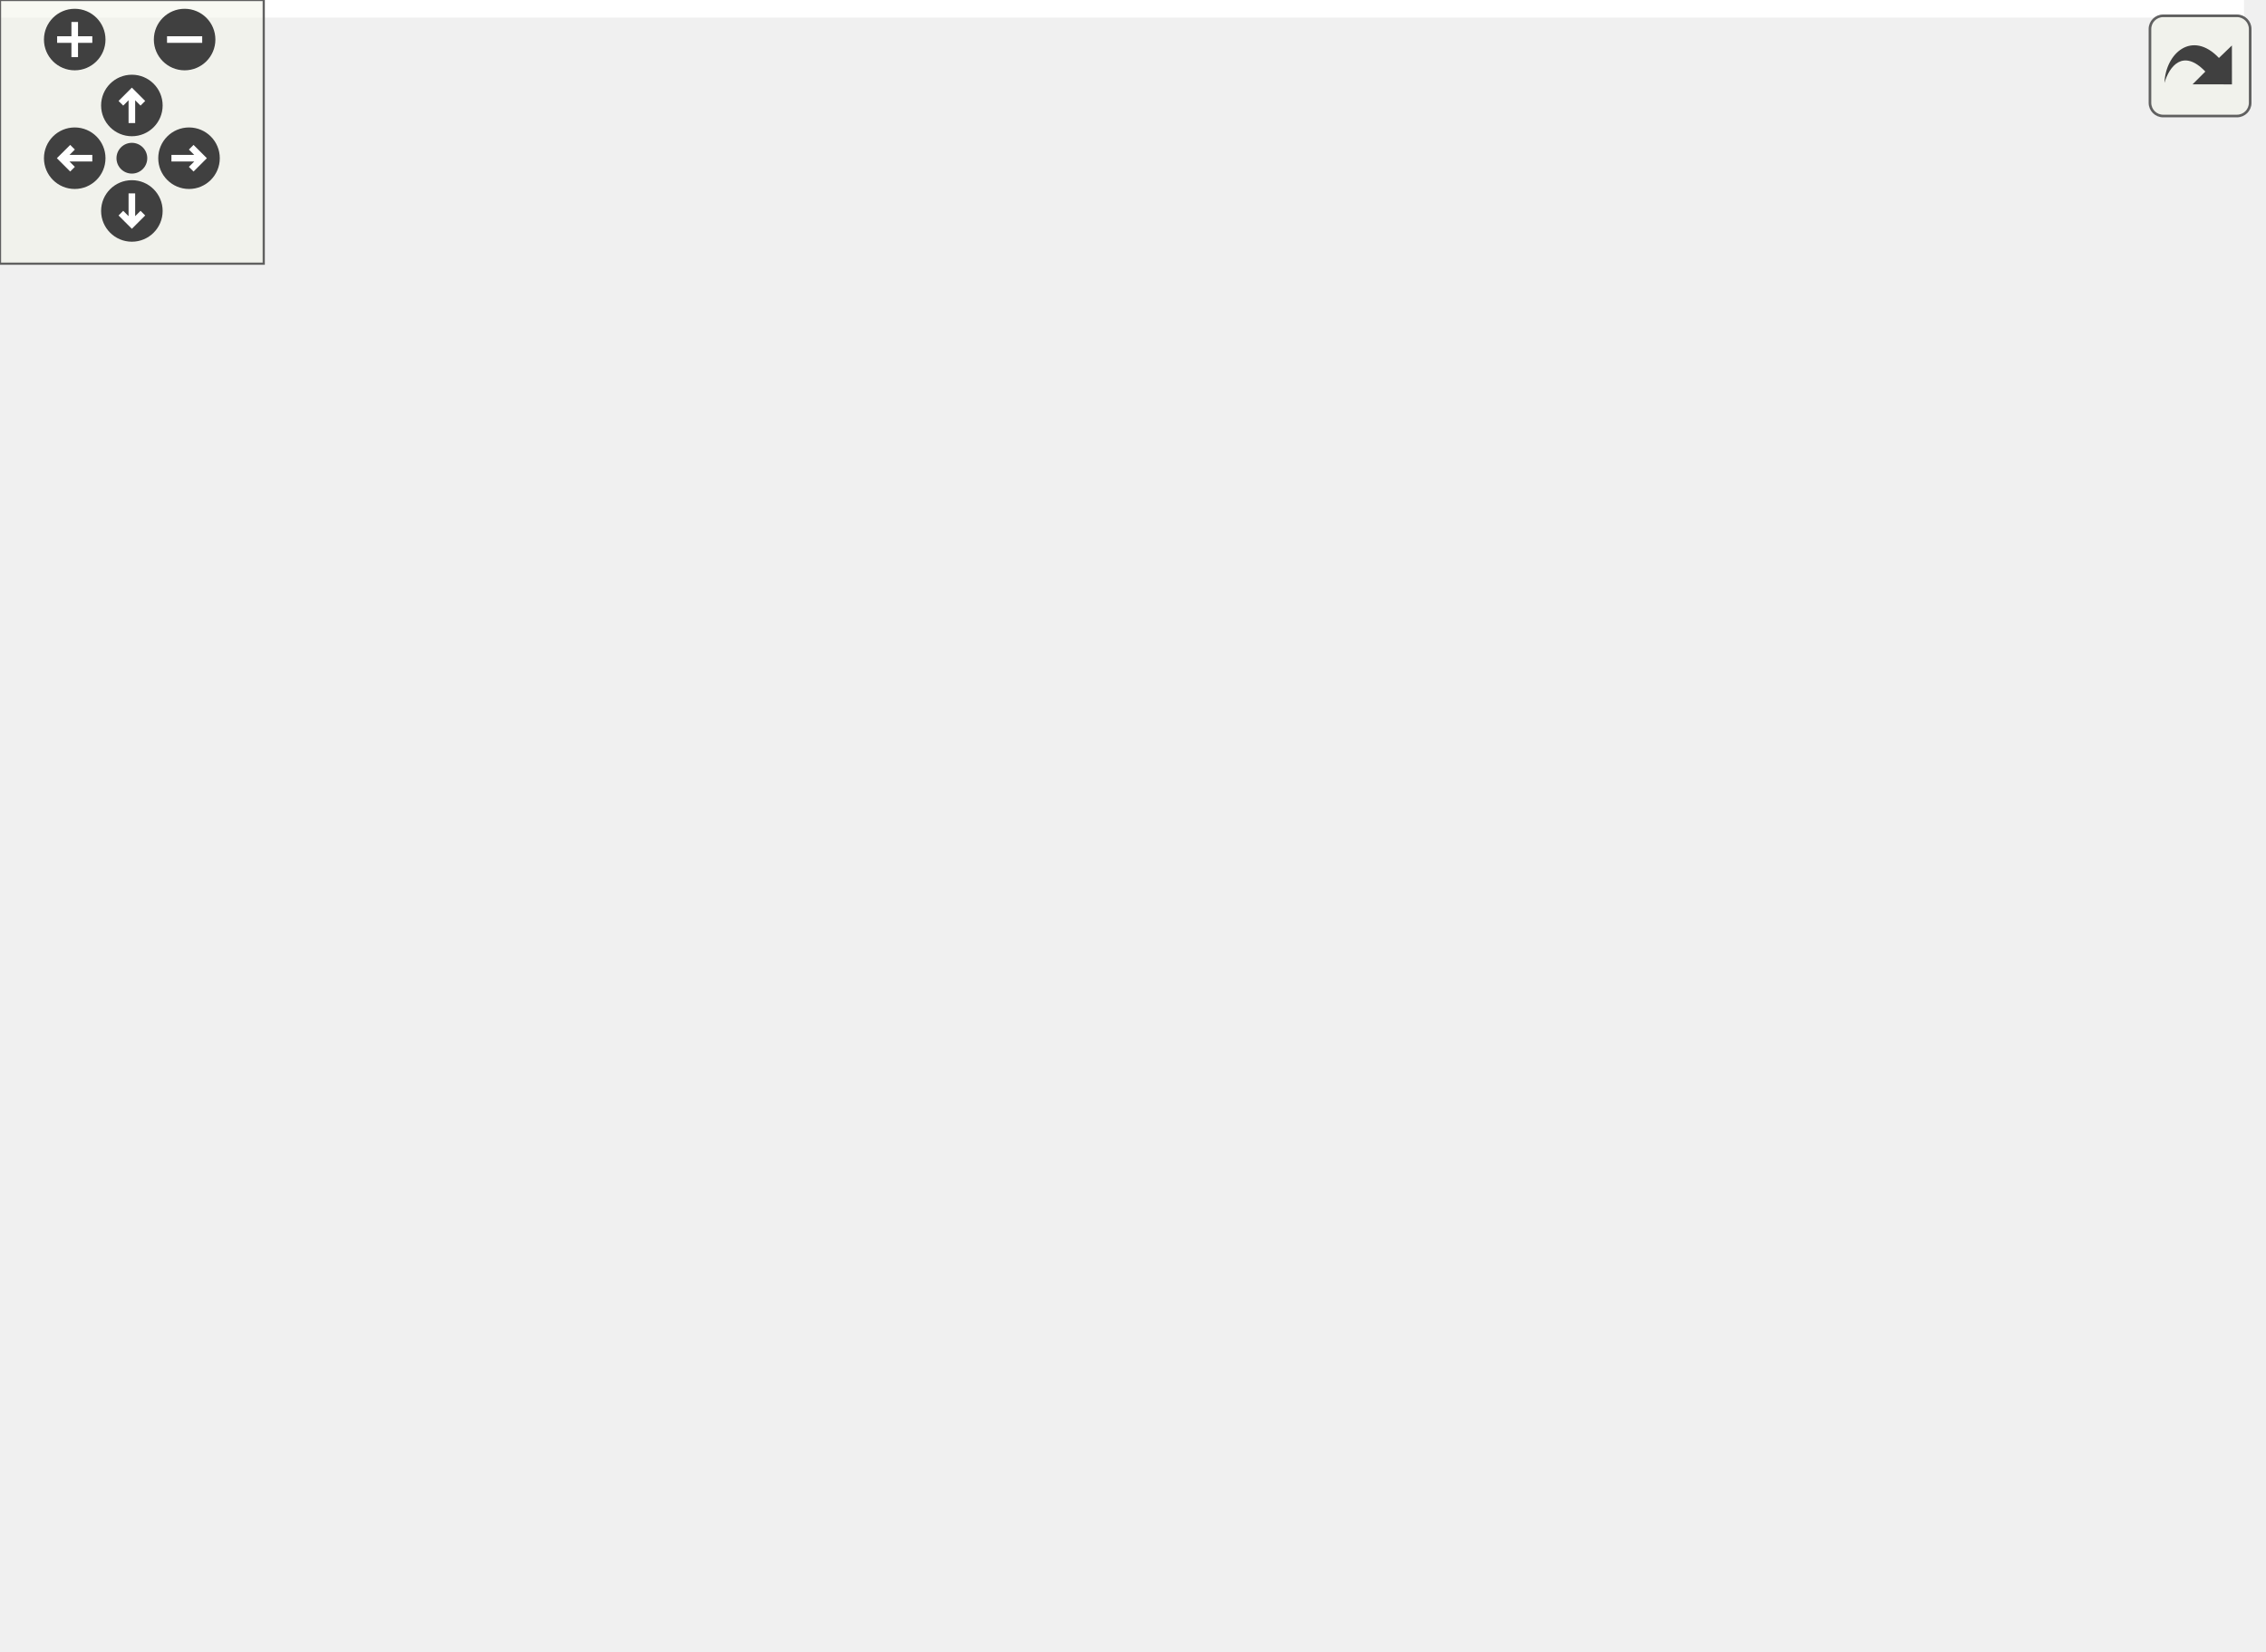
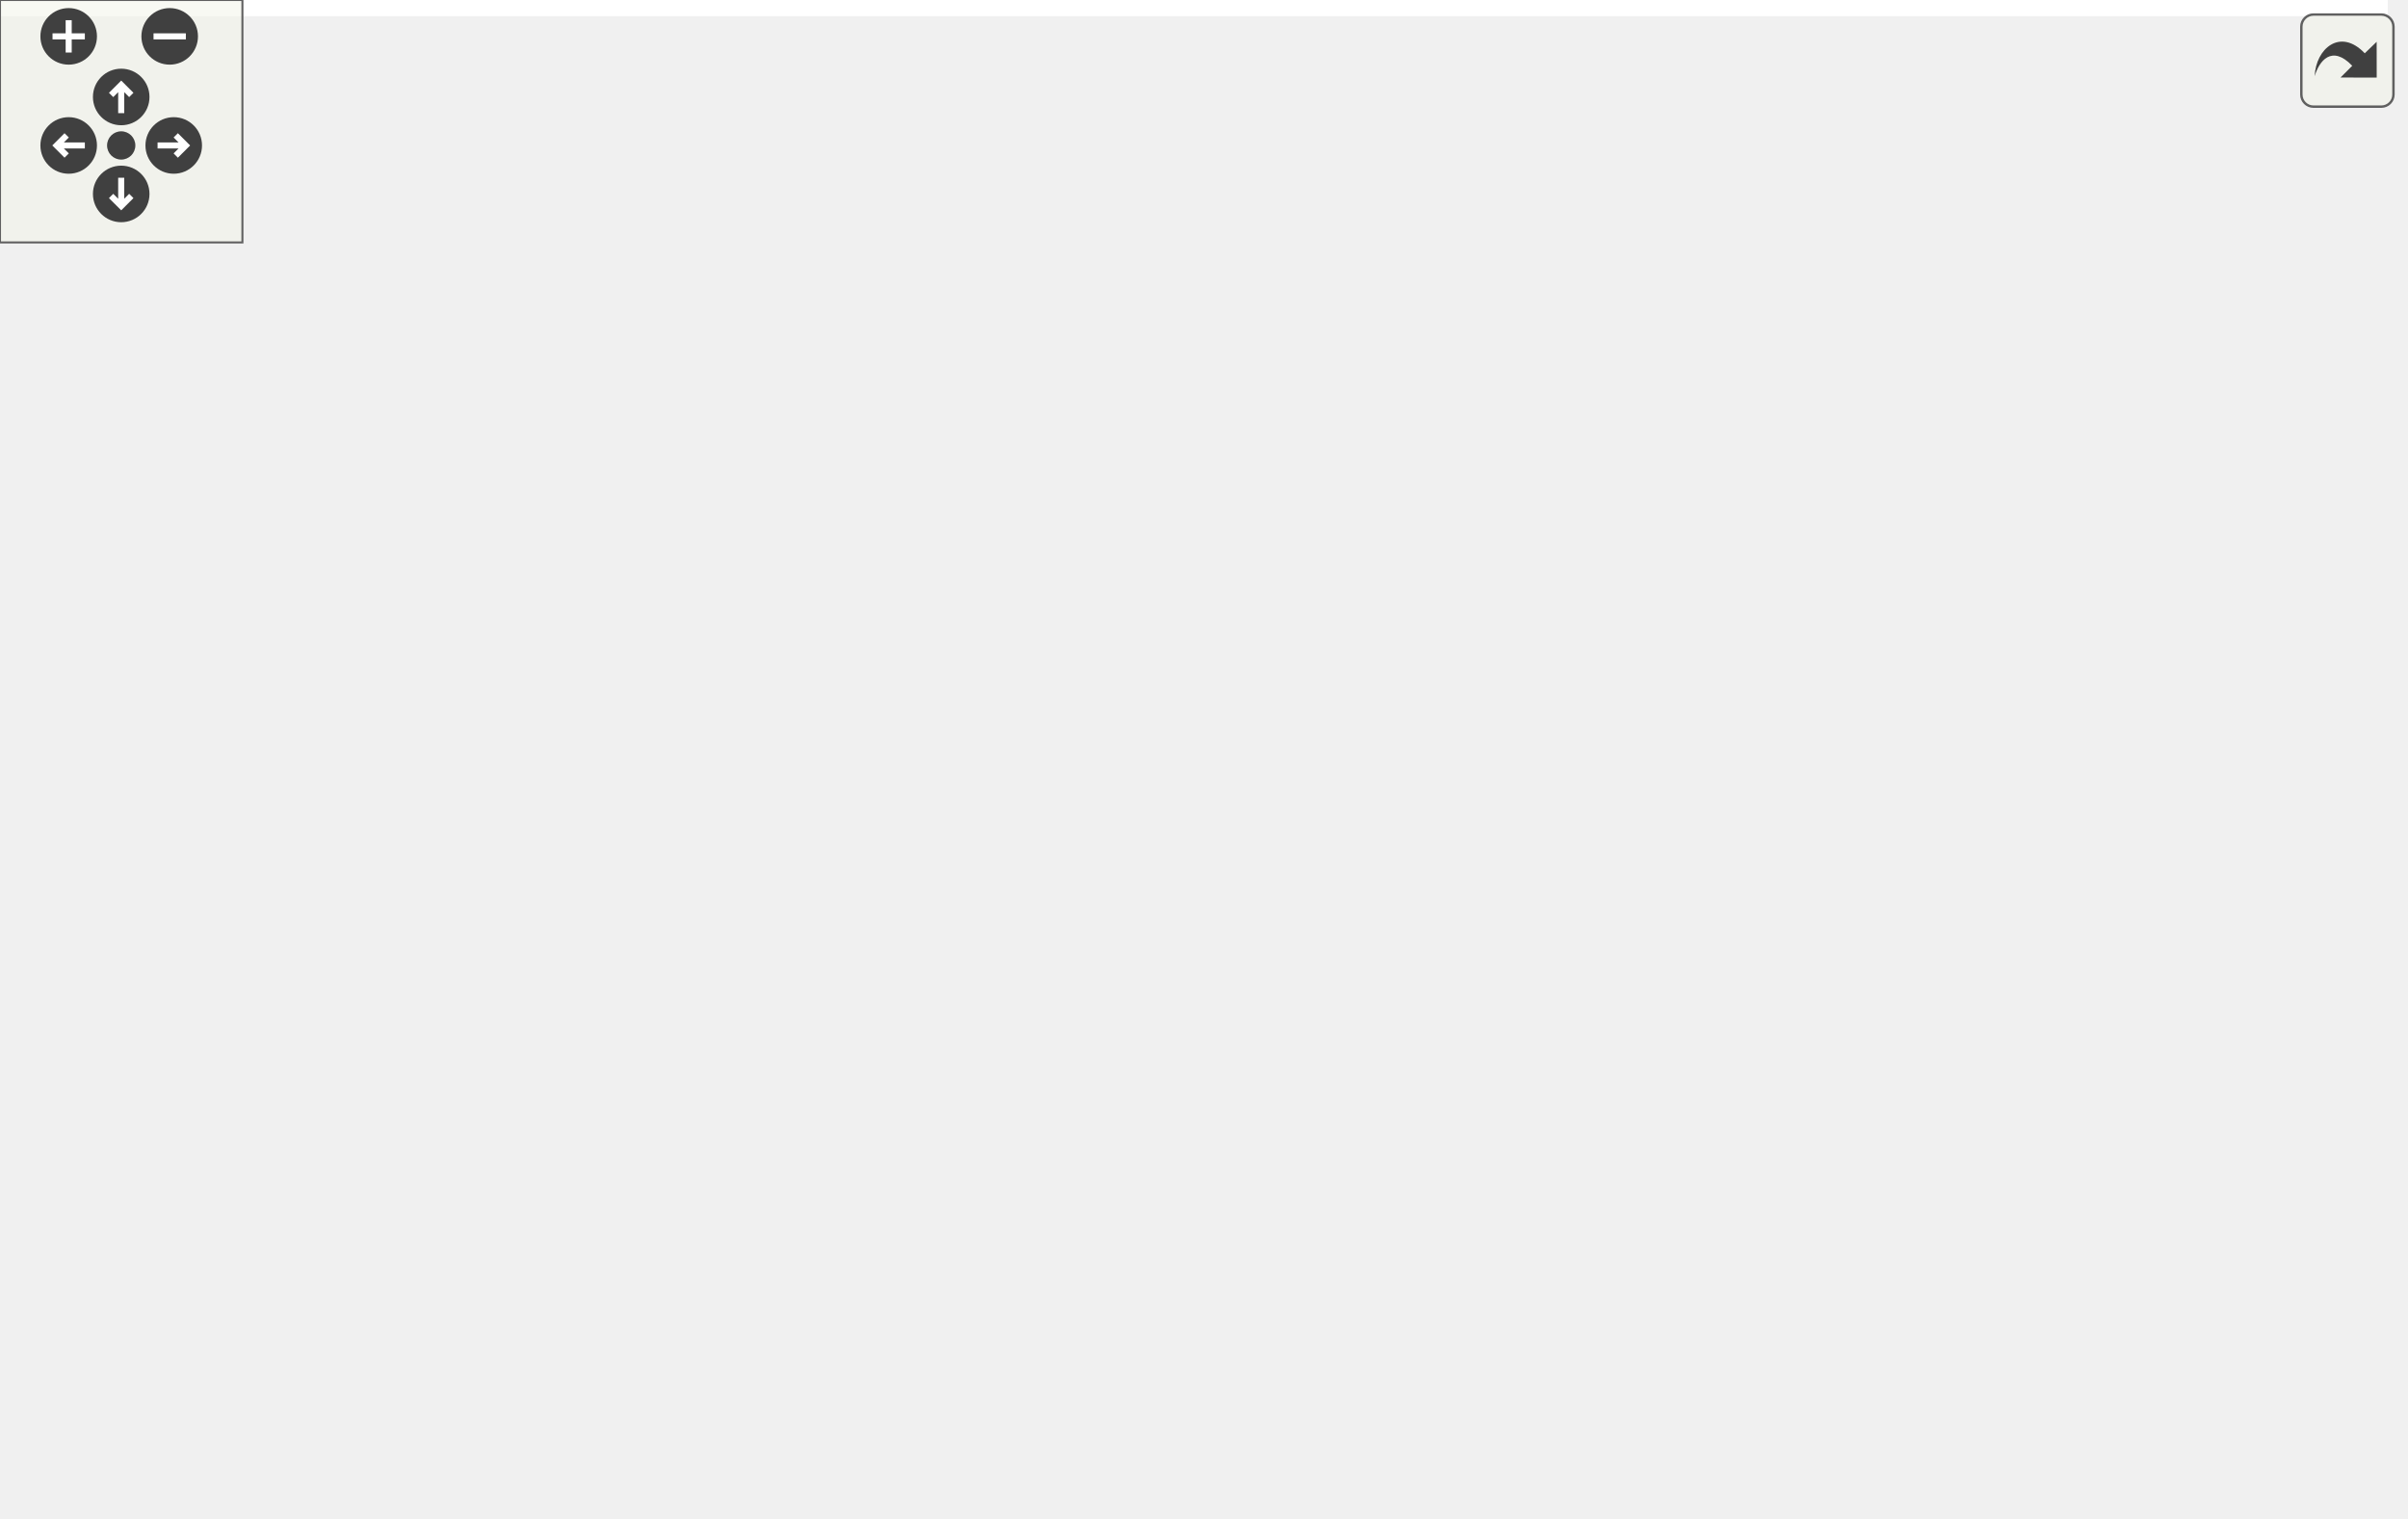
<svg xmlns="http://www.w3.org/2000/svg" xmlns:xlink="http://www.w3.org/1999/xlink" id="main" version="1.1" xml:space="preserve">
  <style type="text/css">
.edge:hover path { stroke: red; }
.edge:hover polygon { stroke: red; fill: red; }
</style>
  <defs>
    <circle id="rim" cx="0" cy="0" r="7" />
    <circle id="rim2" cx="0" cy="0" r="3.5" />
    <g id="zoomPlus">
      <use xlink:href="#rim" fill="#404040">
        <set attributeName="fill" to="#808080" begin="zoomplus.mouseover" end="zoomplus.mouseout" />
      </use>
      <path d="M-4,0h8M0,-4v8" fill="none" stroke="white" stroke-width="1.5" pointer-events="none" />
    </g>
    <g id="zoomMin">
      <use xlink:href="#rim" fill="#404040">
        <set attributeName="fill" to="#808080" begin="zoomminus.mouseover" end="zoomminus.mouseout" />
      </use>
      <path d="M-4,0h8" fill="none" stroke="white" stroke-width="1.5" pointer-events="none" />
    </g>
    <g id="dirArrow">
      <path fill="none" stroke="white" stroke-width="1.5" d="M0,-3.0v7 M-2.5,-0.5L0,-3.0L2.5,-0.5" />
    </g>
    <g id="resetDef">
      <use xlink:href="#rim2" fill="#404040">
        <set attributeName="fill" to="#808080" begin="reset.mouseover" end="reset.mouseout" />
      </use>
    </g>
  </defs>
  <svg id="graph" class="graph">
    <g id="viewport">
-       <polygon fill="white" stroke="transparent" points="-4,4 -4,-315 510.5,-315 510.5,4 -4,4" />
+       <polygon fill="white" stroke="transparent" points="-4,4 -4,-315 591,-315 591,4 -4,4" />
      <g id="node1" class="node">
        <g id="a_node1">
          <a xlink:title="Defines the Material class and the functions around it.">
-             <polygon fill="#bfbfbf" stroke="black" points="162.5,-280.5 162.5,-310.5 289.5,-310.5 289.5,-280.5 162.5,-280.5" />
-             <text text-anchor="start" x="170.5" y="-298.5" font-family="Helvetica,sans-Serif" font-size="10.00">D:/PathTracer/PathTracer</text>
-             <text text-anchor="middle" x="226" y="-287.5" font-family="Helvetica,sans-Serif" font-size="10.00">/Material.h</text>
+             <polygon fill="#bfbfbf" stroke="black" points="196.5,-280.5 196.5,-310.5 323.5,-310.5 323.5,-280.5 196.5,-280.5" />
+             <text text-anchor="start" x="204.5" y="-298.5" font-family="Helvetica,sans-Serif" font-size="10.00">D:/PathTracer/PathTracer</text>
+             <text text-anchor="middle" x="260" y="-287.5" font-family="Helvetica,sans-Serif" font-size="10.00">/Material.h</text>
          </a>
        </g>
      </g>
      <g id="node2" class="node">
        <g id="a_node2">
          <a xlink:href="_ray_8h.html" target="_top" xlink:title="Defines the Ray class.">
-             <polygon fill="white" stroke="black" points="205,-224.5 205,-243.5 247,-243.5 247,-224.5 205,-224.5" />
-             <text text-anchor="middle" x="226" y="-231.5" font-family="Helvetica,sans-Serif" font-size="10.00">Ray.h</text>
+             <polygon fill="white" stroke="black" points="239,-224.5 239,-243.5 281,-243.5 281,-224.5 239,-224.5" />
+             <text text-anchor="middle" x="260" y="-231.5" font-family="Helvetica,sans-Serif" font-size="10.00">Ray.h</text>
          </a>
        </g>
      </g>
      <g id="edge1" class="edge">
-         <path fill="none" stroke="midnightblue" d="M226,-280.4C226,-272.47 226,-262.46 226,-253.86" />
-         <polygon fill="midnightblue" stroke="midnightblue" points="229.5,-253.66 226,-243.66 222.5,-253.66 229.5,-253.66" />
+         <path fill="none" stroke="midnightblue" d="M260,-280.4C260,-272.47 260,-262.46 260,-253.86" />
+         <polygon fill="midnightblue" stroke="midnightblue" points="263.5,-253.66 260,-243.66 256.5,-253.66 263.5,-253.66" />
      </g>
      <g id="node3" class="node">
        <g id="a_node3">
          <a xlink:href="_double_vec3_d_8h.html" target="_top" xlink:title="Defines the DoubleVec3D class and the functions around it.">
-             <polygon fill="white" stroke="black" points="184,-112.5 184,-131.5 268,-131.5 268,-112.5 184,-112.5" />
-             <text text-anchor="middle" x="226" y="-119.5" font-family="Helvetica,sans-Serif" font-size="10.00">DoubleVec3D.h</text>
+             <polygon fill="white" stroke="black" points="218,-112.5 218,-131.5 302,-131.5 302,-112.5 218,-112.5" />
+             <text text-anchor="middle" x="260" y="-119.5" font-family="Helvetica,sans-Serif" font-size="10.00">DoubleVec3D.h</text>
          </a>
        </g>
      </g>
      <g id="edge2" class="edge">
-         <path fill="none" stroke="midnightblue" d="M220.35,-224.3C213.01,-211.95 201.64,-188.56 206,-168 208,-158.59 212.1,-148.76 216.07,-140.7" />
-         <polygon fill="midnightblue" stroke="midnightblue" points="219.31,-142.07 220.87,-131.59 213.11,-138.81 219.31,-142.07" />
-       </g>
-       <g id="node12" class="node">
-         <g id="a_node12">
+         <path fill="none" stroke="midnightblue" d="M254.35,-224.3C247.01,-211.95 235.64,-188.56 240,-168 242,-158.59 246.1,-148.76 250.07,-140.7" />
+         <polygon fill="midnightblue" stroke="midnightblue" points="253.31,-142.07 254.87,-131.59 247.11,-138.81 253.31,-142.07" />
+       </g>
+       <g id="node13" class="node">
+         <g id="a_node13">
          <a xlink:href="_double_unit_vec3_d_8h.html" target="_top" xlink:title="Defines the DoubleUnitVec3D class and the functions around it.">
-             <polygon fill="white" stroke="black" points="215.5,-168.5 215.5,-187.5 316.5,-187.5 316.5,-168.5 215.5,-168.5" />
-             <text text-anchor="middle" x="266" y="-175.5" font-family="Helvetica,sans-Serif" font-size="10.00">DoubleUnitVec3D.h</text>
-           </a>
-         </g>
-       </g>
-       <g id="edge11" class="edge">
-         <path fill="none" stroke="midnightblue" d="M232.61,-224.08C238.26,-216.46 246.54,-205.26 253.45,-195.94" />
-         <polygon fill="midnightblue" stroke="midnightblue" points="256.38,-197.87 259.52,-187.75 250.75,-193.7 256.38,-197.87" />
+             <polygon fill="white" stroke="black" points="249.5,-168.5 249.5,-187.5 350.5,-187.5 350.5,-168.5 249.5,-168.5" />
+             <text text-anchor="middle" x="300" y="-175.5" font-family="Helvetica,sans-Serif" font-size="10.00">DoubleUnitVec3D.h</text>
+           </a>
+         </g>
+       </g>
+       <g id="edge12" class="edge">
+         <path fill="none" stroke="midnightblue" d="M266.61,-224.08C272.26,-216.46 280.54,-205.26 287.45,-195.94" />
+         <polygon fill="midnightblue" stroke="midnightblue" points="290.38,-197.87 293.52,-187.75 284.75,-193.7 290.38,-197.87" />
      </g>
      <g id="node4" class="node">
        <g id="a_node4">
          <a xlink:href="_interface_gestion_8h.html" target="_top" xlink:title="Defines functions that are used when drawing the interface.">
-             <polygon fill="white" stroke="black" points="178.5,-56.5 178.5,-75.5 273.5,-75.5 273.5,-56.5 178.5,-56.5" />
-             <text text-anchor="middle" x="226" y="-63.5" font-family="Helvetica,sans-Serif" font-size="10.00">InterfaceGestion.h</text>
+             <polygon fill="white" stroke="black" points="212.5,-56.5 212.5,-75.5 307.5,-75.5 307.5,-56.5 212.5,-56.5" />
+             <text text-anchor="middle" x="260" y="-63.5" font-family="Helvetica,sans-Serif" font-size="10.00">InterfaceGestion.h</text>
          </a>
        </g>
      </g>
      <g id="edge3" class="edge">
-         <path fill="none" stroke="midnightblue" d="M226,-112.08C226,-105.01 226,-94.86 226,-85.99" />
-         <polygon fill="midnightblue" stroke="midnightblue" points="229.5,-85.75 226,-75.75 222.5,-85.75 229.5,-85.75" />
+         <path fill="none" stroke="midnightblue" d="M260,-112.08C260,-105.01 260,-94.86 260,-85.99" />
+         <polygon fill="midnightblue" stroke="midnightblue" points="263.5,-85.75 260,-75.75 256.5,-85.75 263.5,-85.75" />
      </g>
      <g id="node5" class="node">
        <g id="a_node5">
          <a xlink:title=" ">
            <polygon fill="white" stroke="#bfbfbf" points="0,-0.5 0,-19.5 46,-19.5 46,-0.5 0,-0.5" />
            <text text-anchor="middle" x="23" y="-7.5" font-family="Helvetica,sans-Serif" font-size="10.00">chrono</text>
          </a>
        </g>
      </g>
      <g id="edge4" class="edge">
-         <path fill="none" stroke="midnightblue" d="M192.85,-56.45C160.39,-48.05 109.27,-34.7 56.02,-20.25" />
-         <polygon fill="midnightblue" stroke="midnightblue" points="56.63,-16.78 46.06,-17.54 54.79,-23.54 56.63,-16.78" />
+         <path fill="none" stroke="midnightblue" d="M217.82,-56.49C178.37,-48.36 117.59,-35.41 55.93,-20.12" />
+         <polygon fill="midnightblue" stroke="midnightblue" points="56.58,-16.68 46.03,-17.65 54.88,-23.47 56.58,-16.68" />
      </g>
      <g id="node6" class="node">
        <g id="a_node6">
          <a xlink:title=" ">
            <polygon fill="white" stroke="#bfbfbf" points="64.5,-0.5 64.5,-19.5 113.5,-19.5 113.5,-0.5 64.5,-0.5" />
            <text text-anchor="middle" x="89" y="-7.5" font-family="Helvetica,sans-Serif" font-size="10.00">fstream</text>
          </a>
        </g>
      </g>
      <g id="edge5" class="edge">
-         <path fill="none" stroke="midnightblue" d="M204.29,-56.44C181.65,-47.52 145.93,-33.44 120.25,-23.32" />
-         <polygon fill="midnightblue" stroke="midnightblue" points="121.19,-19.93 110.61,-19.52 118.63,-26.44 121.19,-19.93" />
+         <path fill="none" stroke="midnightblue" d="M232.9,-56.44C203.33,-47.1 155.9,-32.13 123.65,-21.94" />
+         <polygon fill="midnightblue" stroke="midnightblue" points="124.34,-18.49 113.75,-18.82 122.23,-25.16 124.34,-18.49" />
      </g>
      <g id="node7" class="node">
        <g id="a_node7">
          <a xlink:title=" ">
            <polygon fill="white" stroke="#bfbfbf" points="131.5,-0.5 131.5,-19.5 180.5,-19.5 180.5,-0.5 131.5,-0.5" />
            <text text-anchor="middle" x="156" y="-7.5" font-family="Helvetica,sans-Serif" font-size="10.00">random</text>
          </a>
        </g>
      </g>
      <g id="edge6" class="edge">
-         <path fill="none" stroke="midnightblue" d="M214.75,-56.32C204.2,-48.18 188.2,-35.84 175.56,-26.09" />
-         <polygon fill="midnightblue" stroke="midnightblue" points="177.51,-23.17 167.45,-19.83 173.23,-28.71 177.51,-23.17" />
+         <path fill="none" stroke="midnightblue" d="M243.29,-56.32C226.69,-47.7 201,-34.36 181.78,-24.39" />
+         <polygon fill="midnightblue" stroke="midnightblue" points="183.16,-21.16 172.67,-19.65 179.93,-27.37 183.16,-21.16" />
      </g>
      <g id="node8" class="node">
        <g id="a_node8">
          <a xlink:title=" ">
            <polygon fill="white" stroke="#bfbfbf" points="199,-0.5 199,-19.5 253,-19.5 253,-0.5 199,-0.5" />
            <text text-anchor="middle" x="226" y="-7.5" font-family="Helvetica,sans-Serif" font-size="10.00">iostream</text>
          </a>
        </g>
      </g>
      <g id="edge7" class="edge">
-         <path fill="none" stroke="midnightblue" d="M226,-56.08C226,-49.01 226,-38.86 226,-29.99" />
-         <polygon fill="midnightblue" stroke="midnightblue" points="229.5,-29.75 226,-19.75 222.5,-29.75 229.5,-29.75" />
+         <path fill="none" stroke="midnightblue" d="M254.39,-56.08C249.63,-48.53 242.68,-37.49 236.85,-28.23" />
+         <polygon fill="midnightblue" stroke="midnightblue" points="239.8,-26.35 231.51,-19.75 233.88,-30.08 239.8,-26.35" />
      </g>
      <g id="node9" class="node">
        <g id="a_node9">
          <a xlink:title=" ">
            <polygon fill="white" stroke="#bfbfbf" points="271.5,-0.5 271.5,-19.5 318.5,-19.5 318.5,-0.5 271.5,-0.5" />
            <text text-anchor="middle" x="295" y="-7.5" font-family="Helvetica,sans-Serif" font-size="10.00">math.h</text>
          </a>
        </g>
      </g>
      <g id="edge8" class="edge">
-         <path fill="none" stroke="midnightblue" d="M237.09,-56.32C247.49,-48.18 263.26,-35.84 275.72,-26.09" />
-         <polygon fill="midnightblue" stroke="midnightblue" points="277.99,-28.75 283.71,-19.83 273.68,-23.24 277.99,-28.75" />
+         <path fill="none" stroke="midnightblue" d="M265.78,-56.08C270.67,-48.53 277.83,-37.49 283.83,-28.23" />
+         <polygon fill="midnightblue" stroke="midnightblue" points="286.83,-30.05 289.33,-19.75 280.95,-26.24 286.83,-30.05" />
      </g>
      <g id="node10" class="node">
        <g id="a_node10">
          <a xlink:title=" ">
            <polygon fill="white" stroke="#bfbfbf" points="337,-0.5 337,-19.5 435,-19.5 435,-0.5 337,-0.5" />
            <text text-anchor="middle" x="386" y="-7.5" font-family="Helvetica,sans-Serif" font-size="10.00">nlohmann/json.hpp</text>
          </a>
        </g>
      </g>
      <g id="edge9" class="edge">
-         <path fill="none" stroke="midnightblue" d="M251.35,-56.44C278.27,-47.36 321,-32.94 351.09,-22.78" />
-         <polygon fill="midnightblue" stroke="midnightblue" points="352.41,-26.03 360.77,-19.52 350.17,-19.4 352.41,-26.03" />
+         <path fill="none" stroke="midnightblue" d="M279.97,-56.44C300.61,-47.6 333.06,-33.69 356.63,-23.59" />
+         <polygon fill="midnightblue" stroke="midnightblue" points="358.32,-26.67 366.13,-19.52 355.56,-20.24 358.32,-26.67" />
      </g>
      <g id="node11" class="node">
        <g id="a_node11">
          <a xlink:title=" ">
            <polygon fill="white" stroke="#bfbfbf" points="453.5,-0.5 453.5,-19.5 506.5,-19.5 506.5,-0.5 453.5,-0.5" />
            <text text-anchor="middle" x="480" y="-7.5" font-family="Helvetica,sans-Serif" font-size="10.00">fbxsdk.h</text>
          </a>
        </g>
      </g>
      <g id="edge10" class="edge">
-         <path fill="none" stroke="midnightblue" d="M269.96,-56.48C312,-48.21 377.41,-35.02 443.54,-20.03" />
-         <polygon fill="midnightblue" stroke="midnightblue" points="444.32,-23.44 453.29,-17.81 442.77,-16.62 444.32,-23.44" />
-       </g>
-       <g id="edge12" class="edge">
-         <path fill="none" stroke="midnightblue" d="M259.39,-168.08C253.74,-160.46 245.46,-149.26 238.55,-139.94" />
-         <polygon fill="midnightblue" stroke="midnightblue" points="241.25,-137.7 232.48,-131.75 235.62,-141.87 241.25,-137.7" />
+         <path fill="none" stroke="midnightblue" d="M295.29,-56.43C330.31,-47.91 385.79,-34.37 443.28,-20.17" />
+         <polygon fill="midnightblue" stroke="midnightblue" points="444.4,-23.5 453.27,-17.7 442.72,-16.7 444.4,-23.5" />
+       </g>
+       <g id="node12" class="node">
+         <g id="a_node12">
+           <a xlink:title=" ">
+             <polygon fill="white" stroke="#bfbfbf" points="525,-0.5 525,-19.5 587,-19.5 587,-0.5 525,-0.5" />
+             <text text-anchor="middle" x="556" y="-7.5" font-family="Helvetica,sans-Serif" font-size="10.00">windows.h</text>
+           </a>
+         </g>
+       </g>
+       <g id="edge11" class="edge">
+         <path fill="none" stroke="midnightblue" d="M307.78,-57.3C357.18,-49.17 436.79,-35.65 514.61,-20.21" />
+         <polygon fill="midnightblue" stroke="midnightblue" points="515.47,-23.61 524.59,-18.22 514.1,-16.74 515.47,-23.61" />
+       </g>
+       <g id="edge13" class="edge">
+         <path fill="none" stroke="midnightblue" d="M293.39,-168.08C287.74,-160.46 279.46,-149.26 272.55,-139.94" />
+         <polygon fill="midnightblue" stroke="midnightblue" points="275.25,-137.7 266.48,-131.75 269.62,-141.87 275.25,-137.7" />
      </g>
    </g>
  </svg>
  <g id="navigator" transform="translate(0 0)" fill="#404254">
    <rect fill="#f2f5e9" fill-opacity="0.5" stroke="#606060" stroke-width=".5" x="0" y="0" width="60" height="60" />
    <use id="zoomplus" xlink:href="#zoomPlus" x="17" y="9" />
    <use id="zoomminus" xlink:href="#zoomMin" x="42" y="9" />
    <use id="reset" xlink:href="#resetDef" x="30" y="36" />
    <g id="arrowUp" xlink:href="#dirArrow" transform="translate(30 24)">
      <use xlink:href="#rim" fill="#404040">
        <set attributeName="fill" to="#808080" begin="arrowUp.mouseover" end="arrowUp.mouseout" />
      </use>
      <path fill="none" stroke="white" stroke-width="1.5" d="M0,-3.0v7 M-2.5,-0.5L0,-3.0L2.5,-0.5" />
    </g>
    <g id="arrowRight" xlink:href="#dirArrow" transform="rotate(90) translate(36 -43)">
      <use xlink:href="#rim" fill="#404040">
        <set attributeName="fill" to="#808080" begin="arrowRight.mouseover" end="arrowRight.mouseout" />
      </use>
      <path fill="none" stroke="white" stroke-width="1.5" d="M0,-3.0v7 M-2.5,-0.5L0,-3.0L2.5,-0.5" />
    </g>
    <g id="arrowDown" xlink:href="#dirArrow" transform="rotate(180) translate(-30 -48)">
      <use xlink:href="#rim" fill="#404040">
        <set attributeName="fill" to="#808080" begin="arrowDown.mouseover" end="arrowDown.mouseout" />
      </use>
      <path fill="none" stroke="white" stroke-width="1.5" d="M0,-3.0v7 M-2.5,-0.5L0,-3.0L2.5,-0.5" />
    </g>
    <g id="arrowLeft" xlink:href="#dirArrow" transform="rotate(270) translate(-36 17)">
      <use xlink:href="#rim" fill="#404040">
        <set attributeName="fill" to="#808080" begin="arrowLeft.mouseover" end="arrowLeft.mouseout" />
      </use>
      <path fill="none" stroke="white" stroke-width="1.5" d="M0,-3.0v7 M-2.5,-0.5L0,-3.0L2.5,-0.5" />
    </g>
  </g>
  <svg viewBox="0 0 15 15" width="100%" height="30px" preserveAspectRatio="xMaxYMin meet">
    <g id="arrow_out" transform="scale(0.3 0.3)">
      <a xlink:href="_material_8h__incl_org.svg" target="_base">
        <rect id="button" ry="5" rx="5" y="6" x="6" height="38" width="38" fill="#f2f5e9" fill-opacity="0.5" stroke="#606060" stroke-width="1.0" />
        <path id="arrow" d="M 11.5,31.437 C 11.94,20.098 22.043,11.323 32.159,21.979 L 37.069,17.246 C 37.069,17.246 37.088,32 37.088,32 L 22.16,31.978 C 22.16,31.978 26.998,27.14 26.998,27.14 C 18.529,18.264 13.292,25.23 11.5,31.437 z" style="fill:#404040;" />
      </a>
    </g>
  </svg>
</svg>
